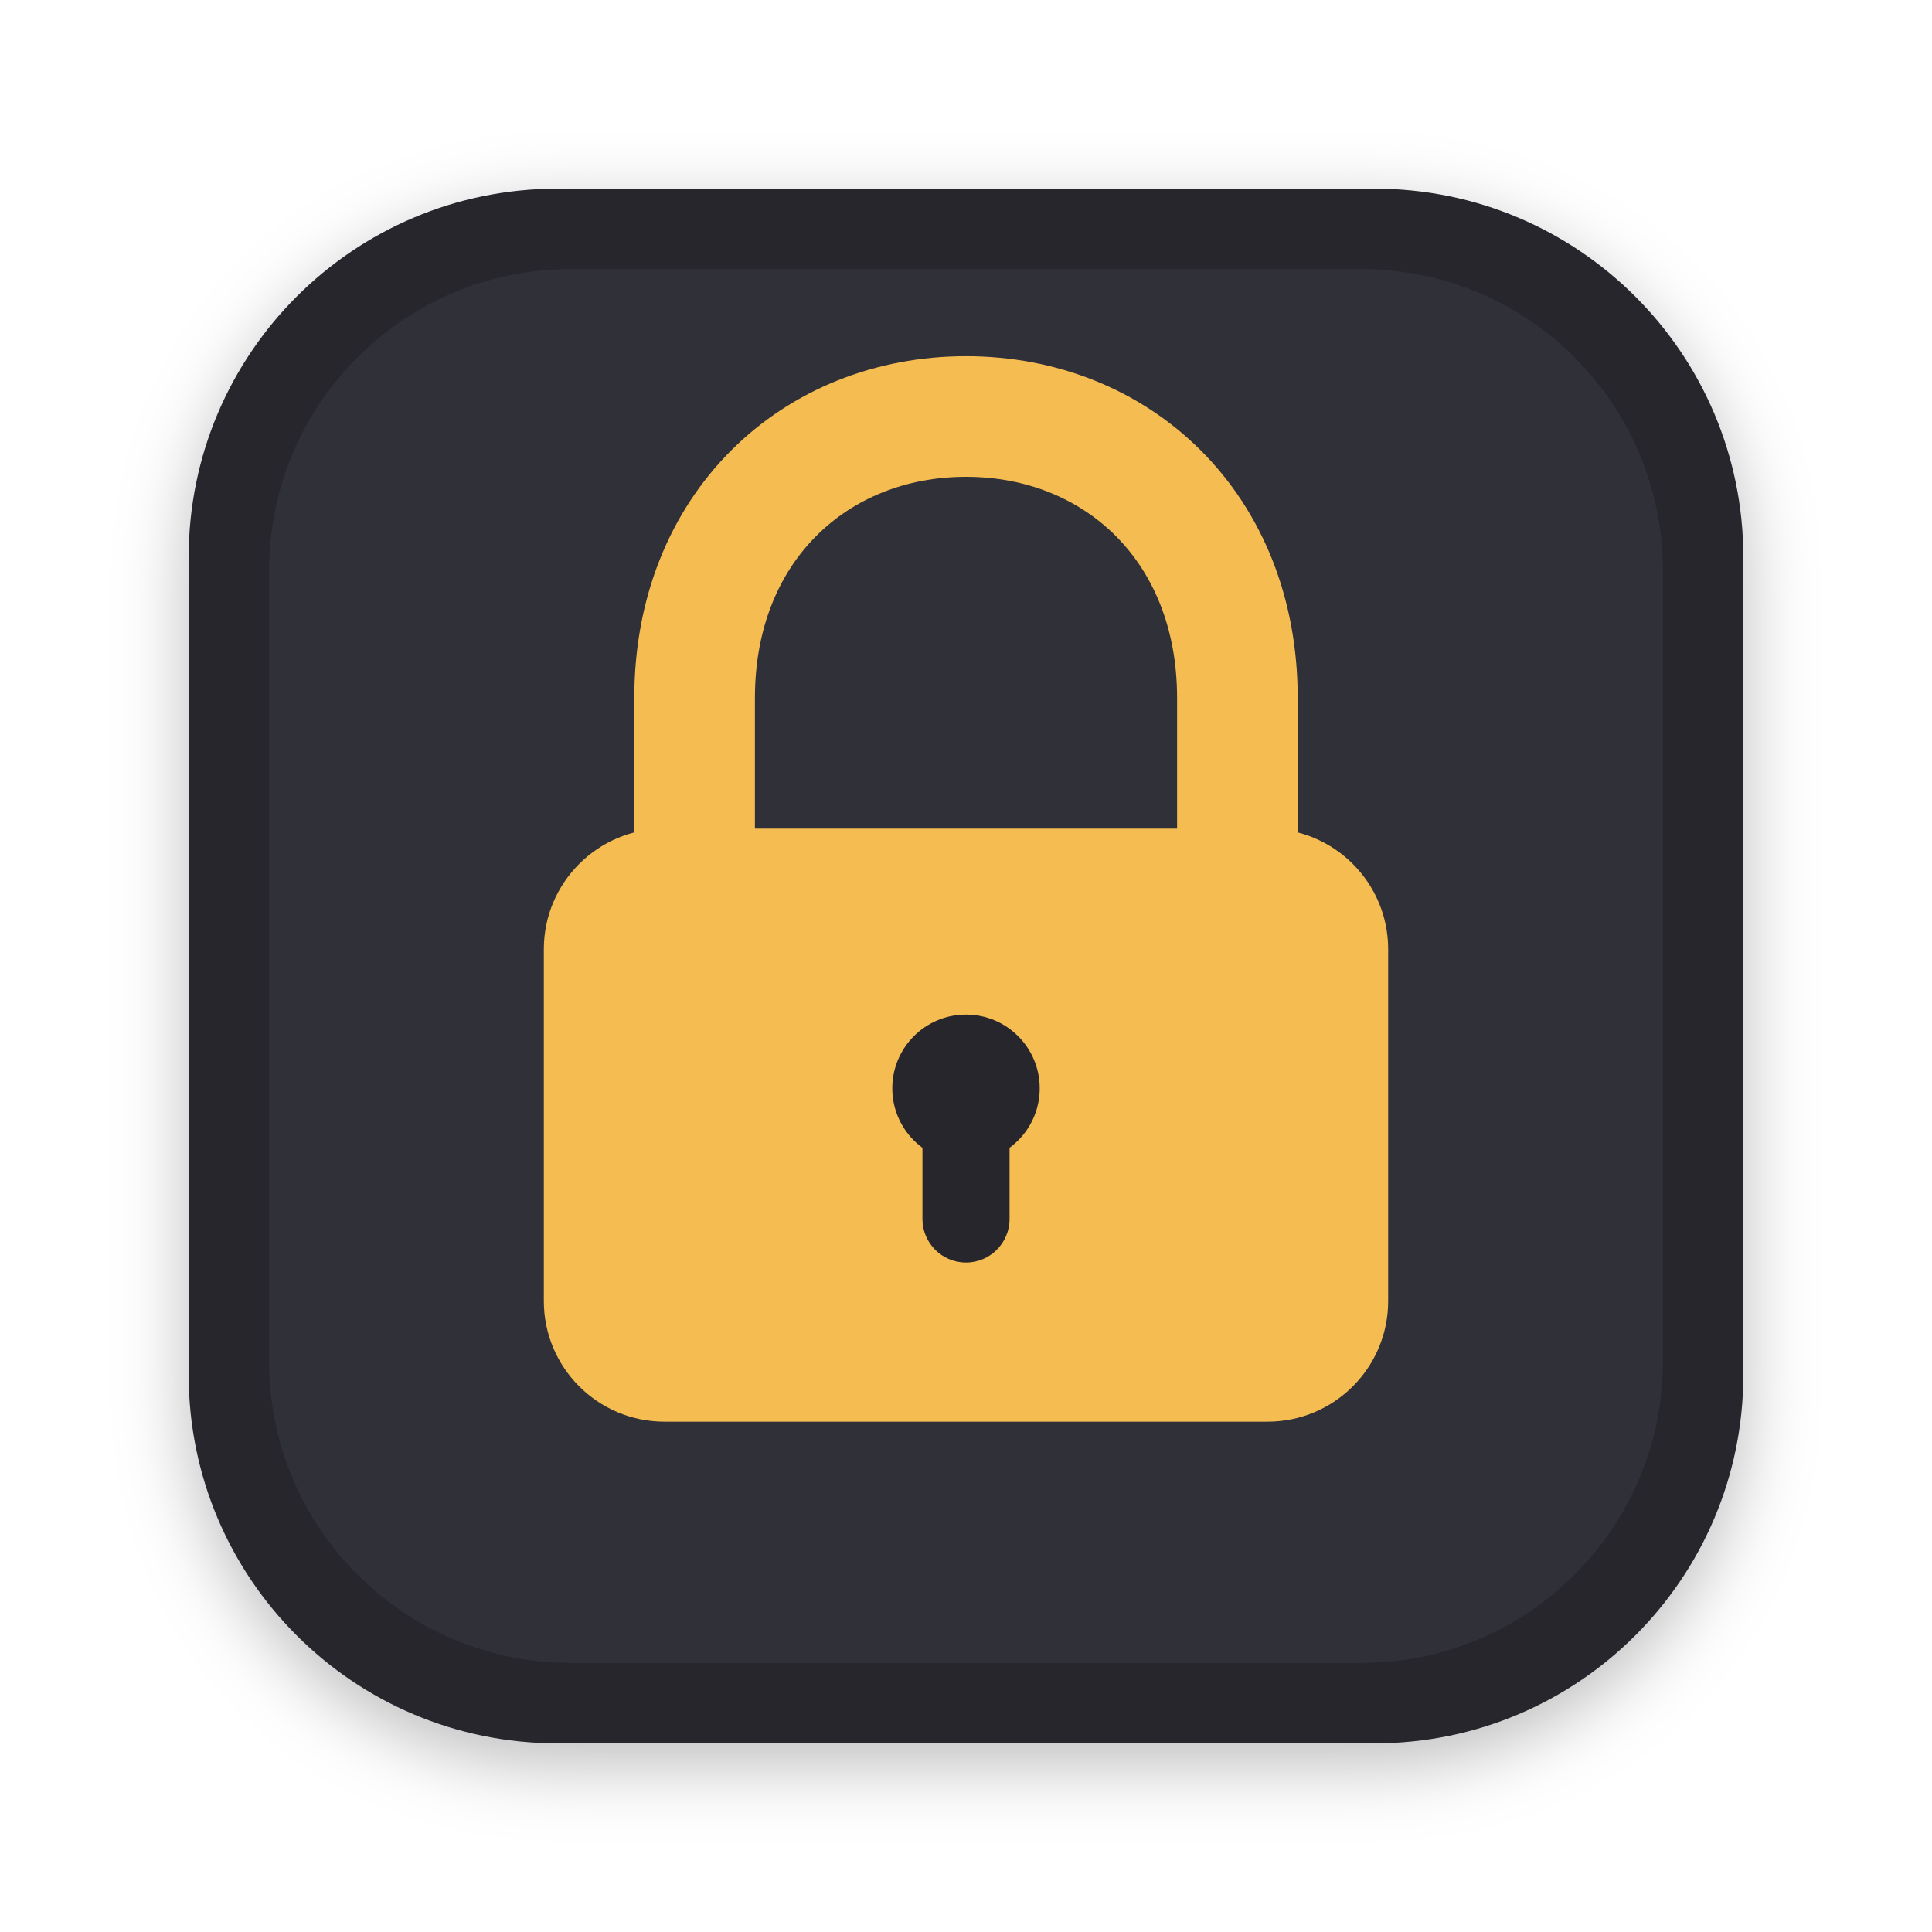
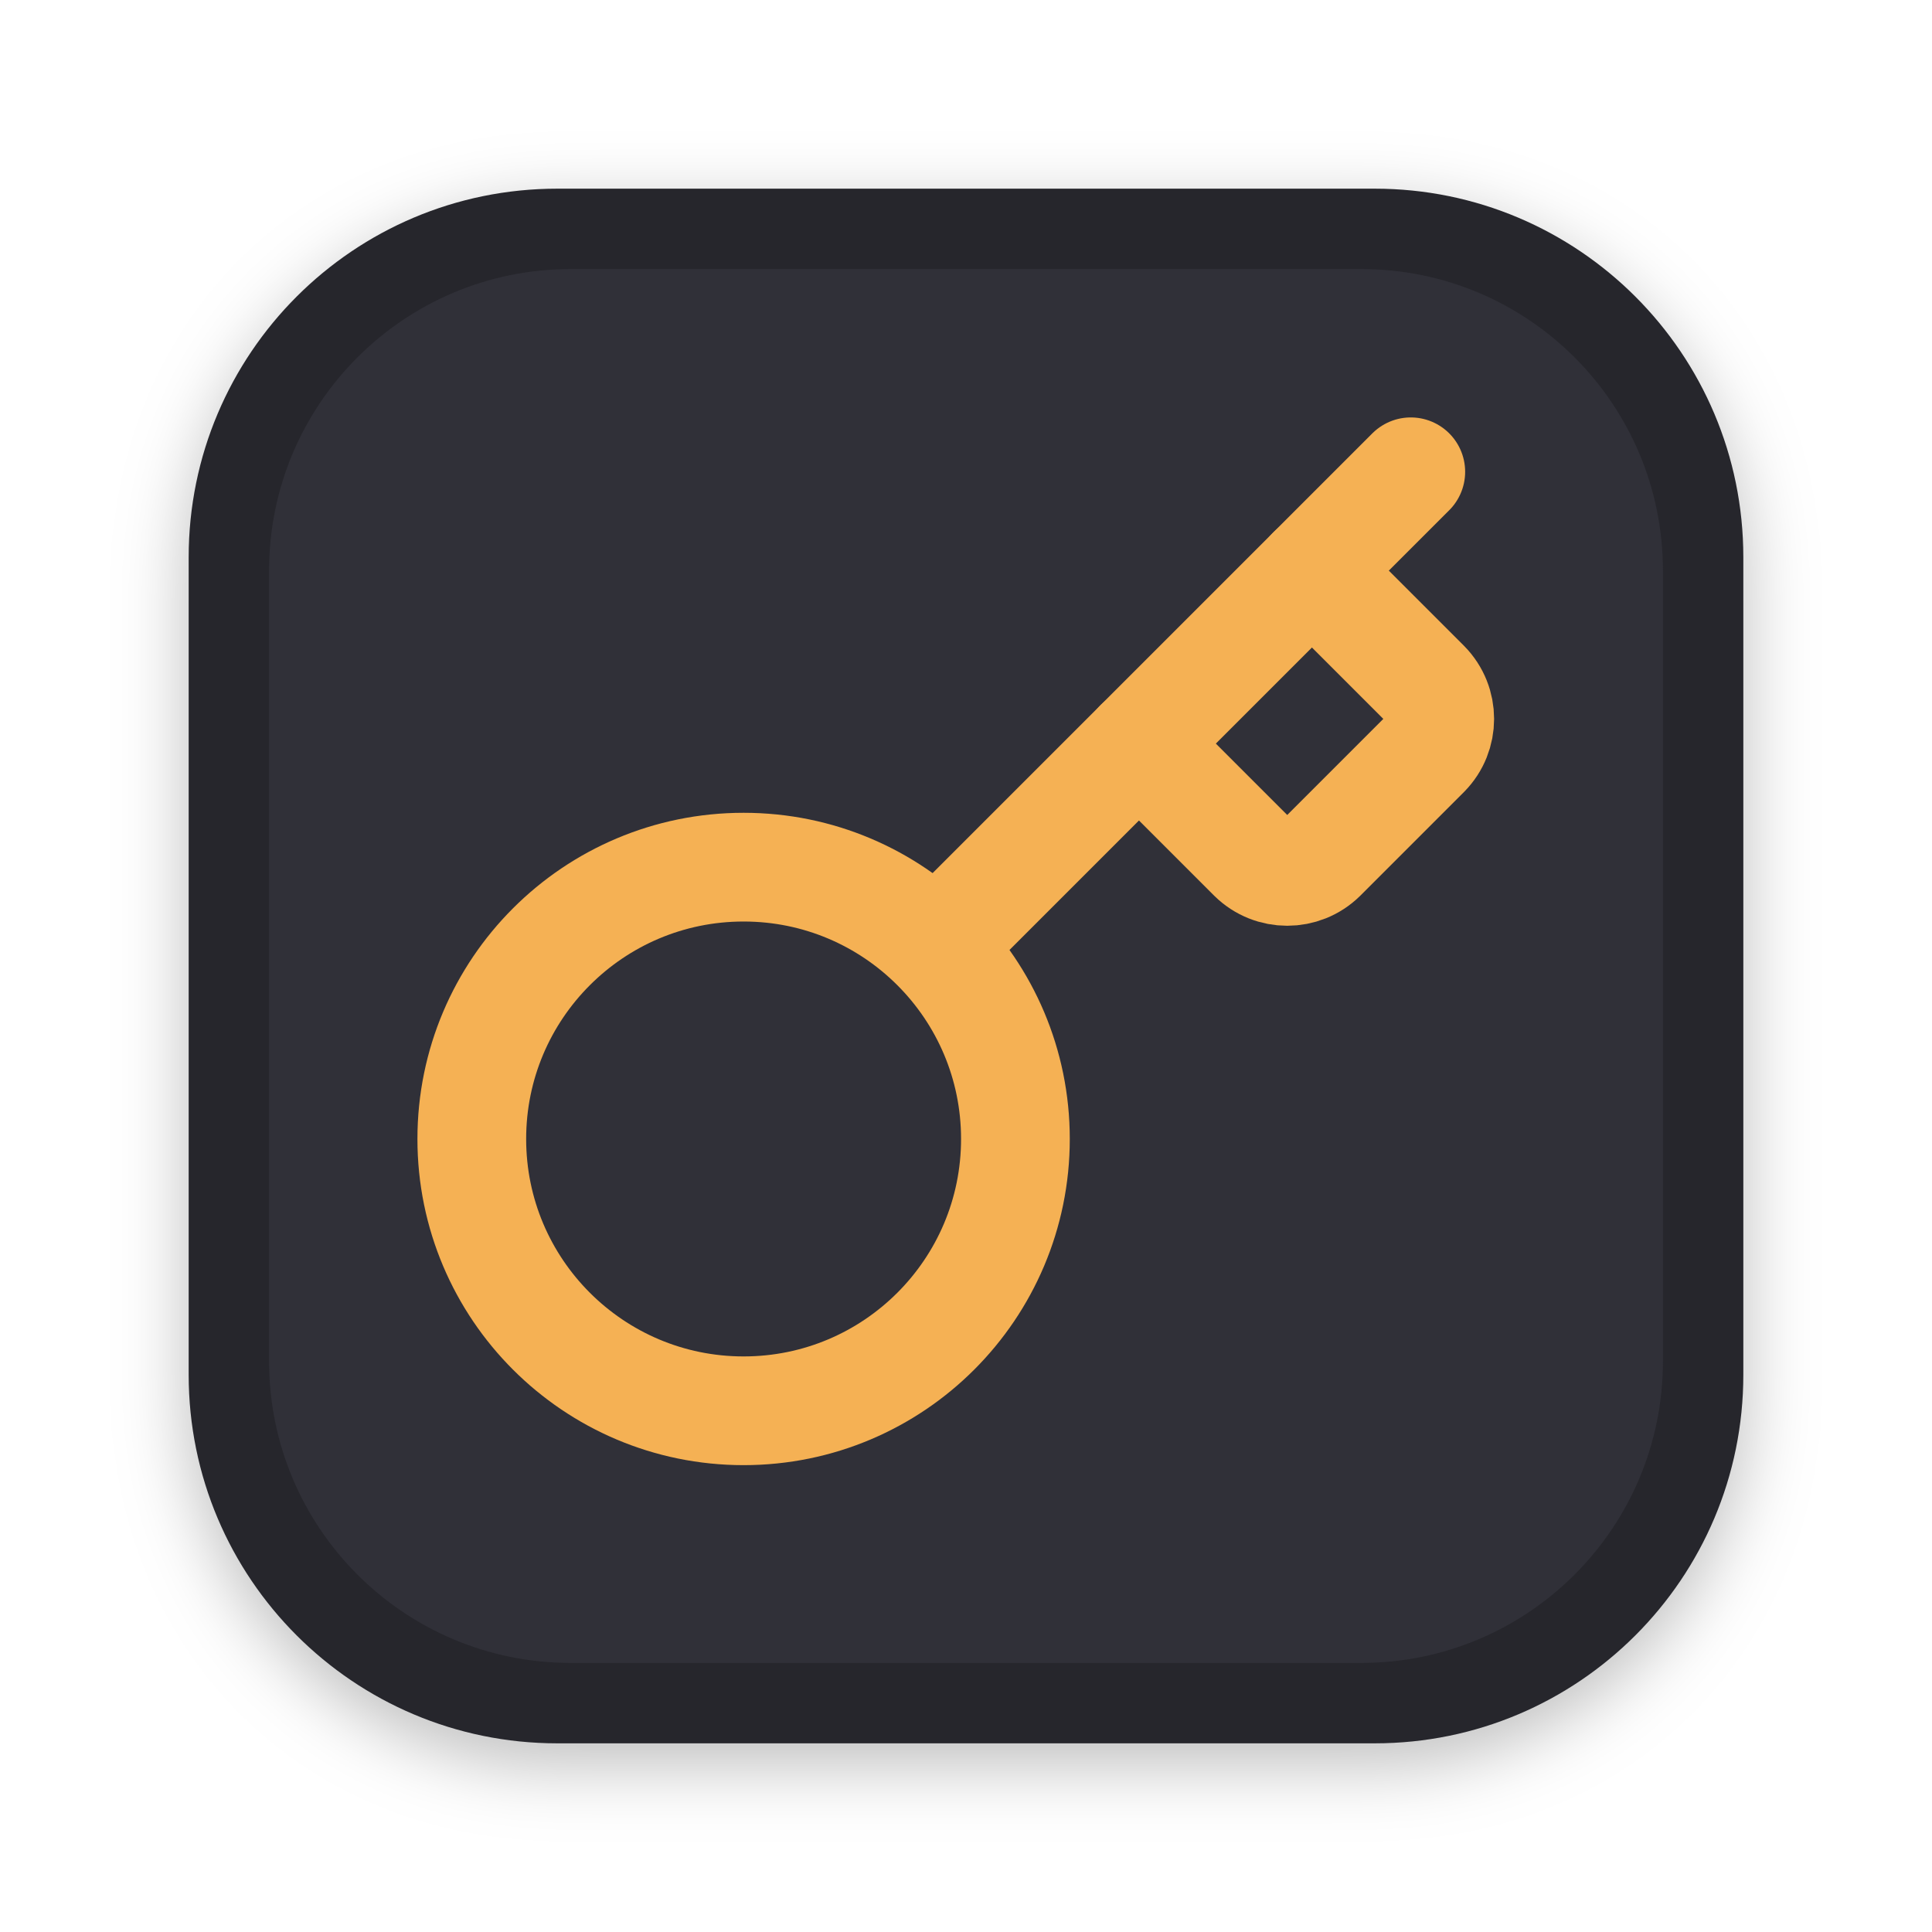
<svg xmlns="http://www.w3.org/2000/svg" viewBox="0 0 1024 1024">
  <filter id="grid-shadow" x="-25%" y="-25%" width="150%" height="150%" color-interpolation-filters="sRGB">
    <feGaussianBlur in="SourceAlpha" stdDeviation="19" />
    <feOffset dy="11" />
    <feComponentTransfer>
      <feFuncA type="linear" slope="0.26" />
    </feComponentTransfer>
  </filter>
  <rect x="100" y="100" width="824" height="824" rx="195" filter="url(#grid-shadow)" />
  <g transform="translate(57.379 57.379) scale(0.887931)">
    <rect x="48" y="48" width="928" height="928" rx="220" fill="#26262c" />
    <rect x="96" y="96" width="832" height="832" rx="180" fill="#303038" />
-     <path d="M350 462V352c0-102 72-168 162-168s162 66 162 168v110" fill="none" stroke="#f5bc52" stroke-linecap="round" stroke-width="72" />
-     <rect x="260" y="430" width="504" height="354" rx="72" fill="#f5bc52" />
-     <circle cx="512" cy="585" r="44" fill="#26262c" />
-     <rect x="486" y="584" width="52" height="105" rx="26" fill="#26262c" />
+     <g transform="translate(158 158) scale(29.5)" fill="none" stroke="#f5b154" stroke-width="2.2" stroke-linecap="round" stroke-linejoin="round">
+       <path d="m15.5 7.5 2.3 2.3a1 1 0 0 0 1.4 0l2.1-2.1a1 1 0 0 0 0-1.4L19 4" />
+       <path d="m21 2-9.6 9.6" />
+       <circle cx="7.5" cy="15.5" r="5.5" />
+     </g>
  </g>
</svg>
